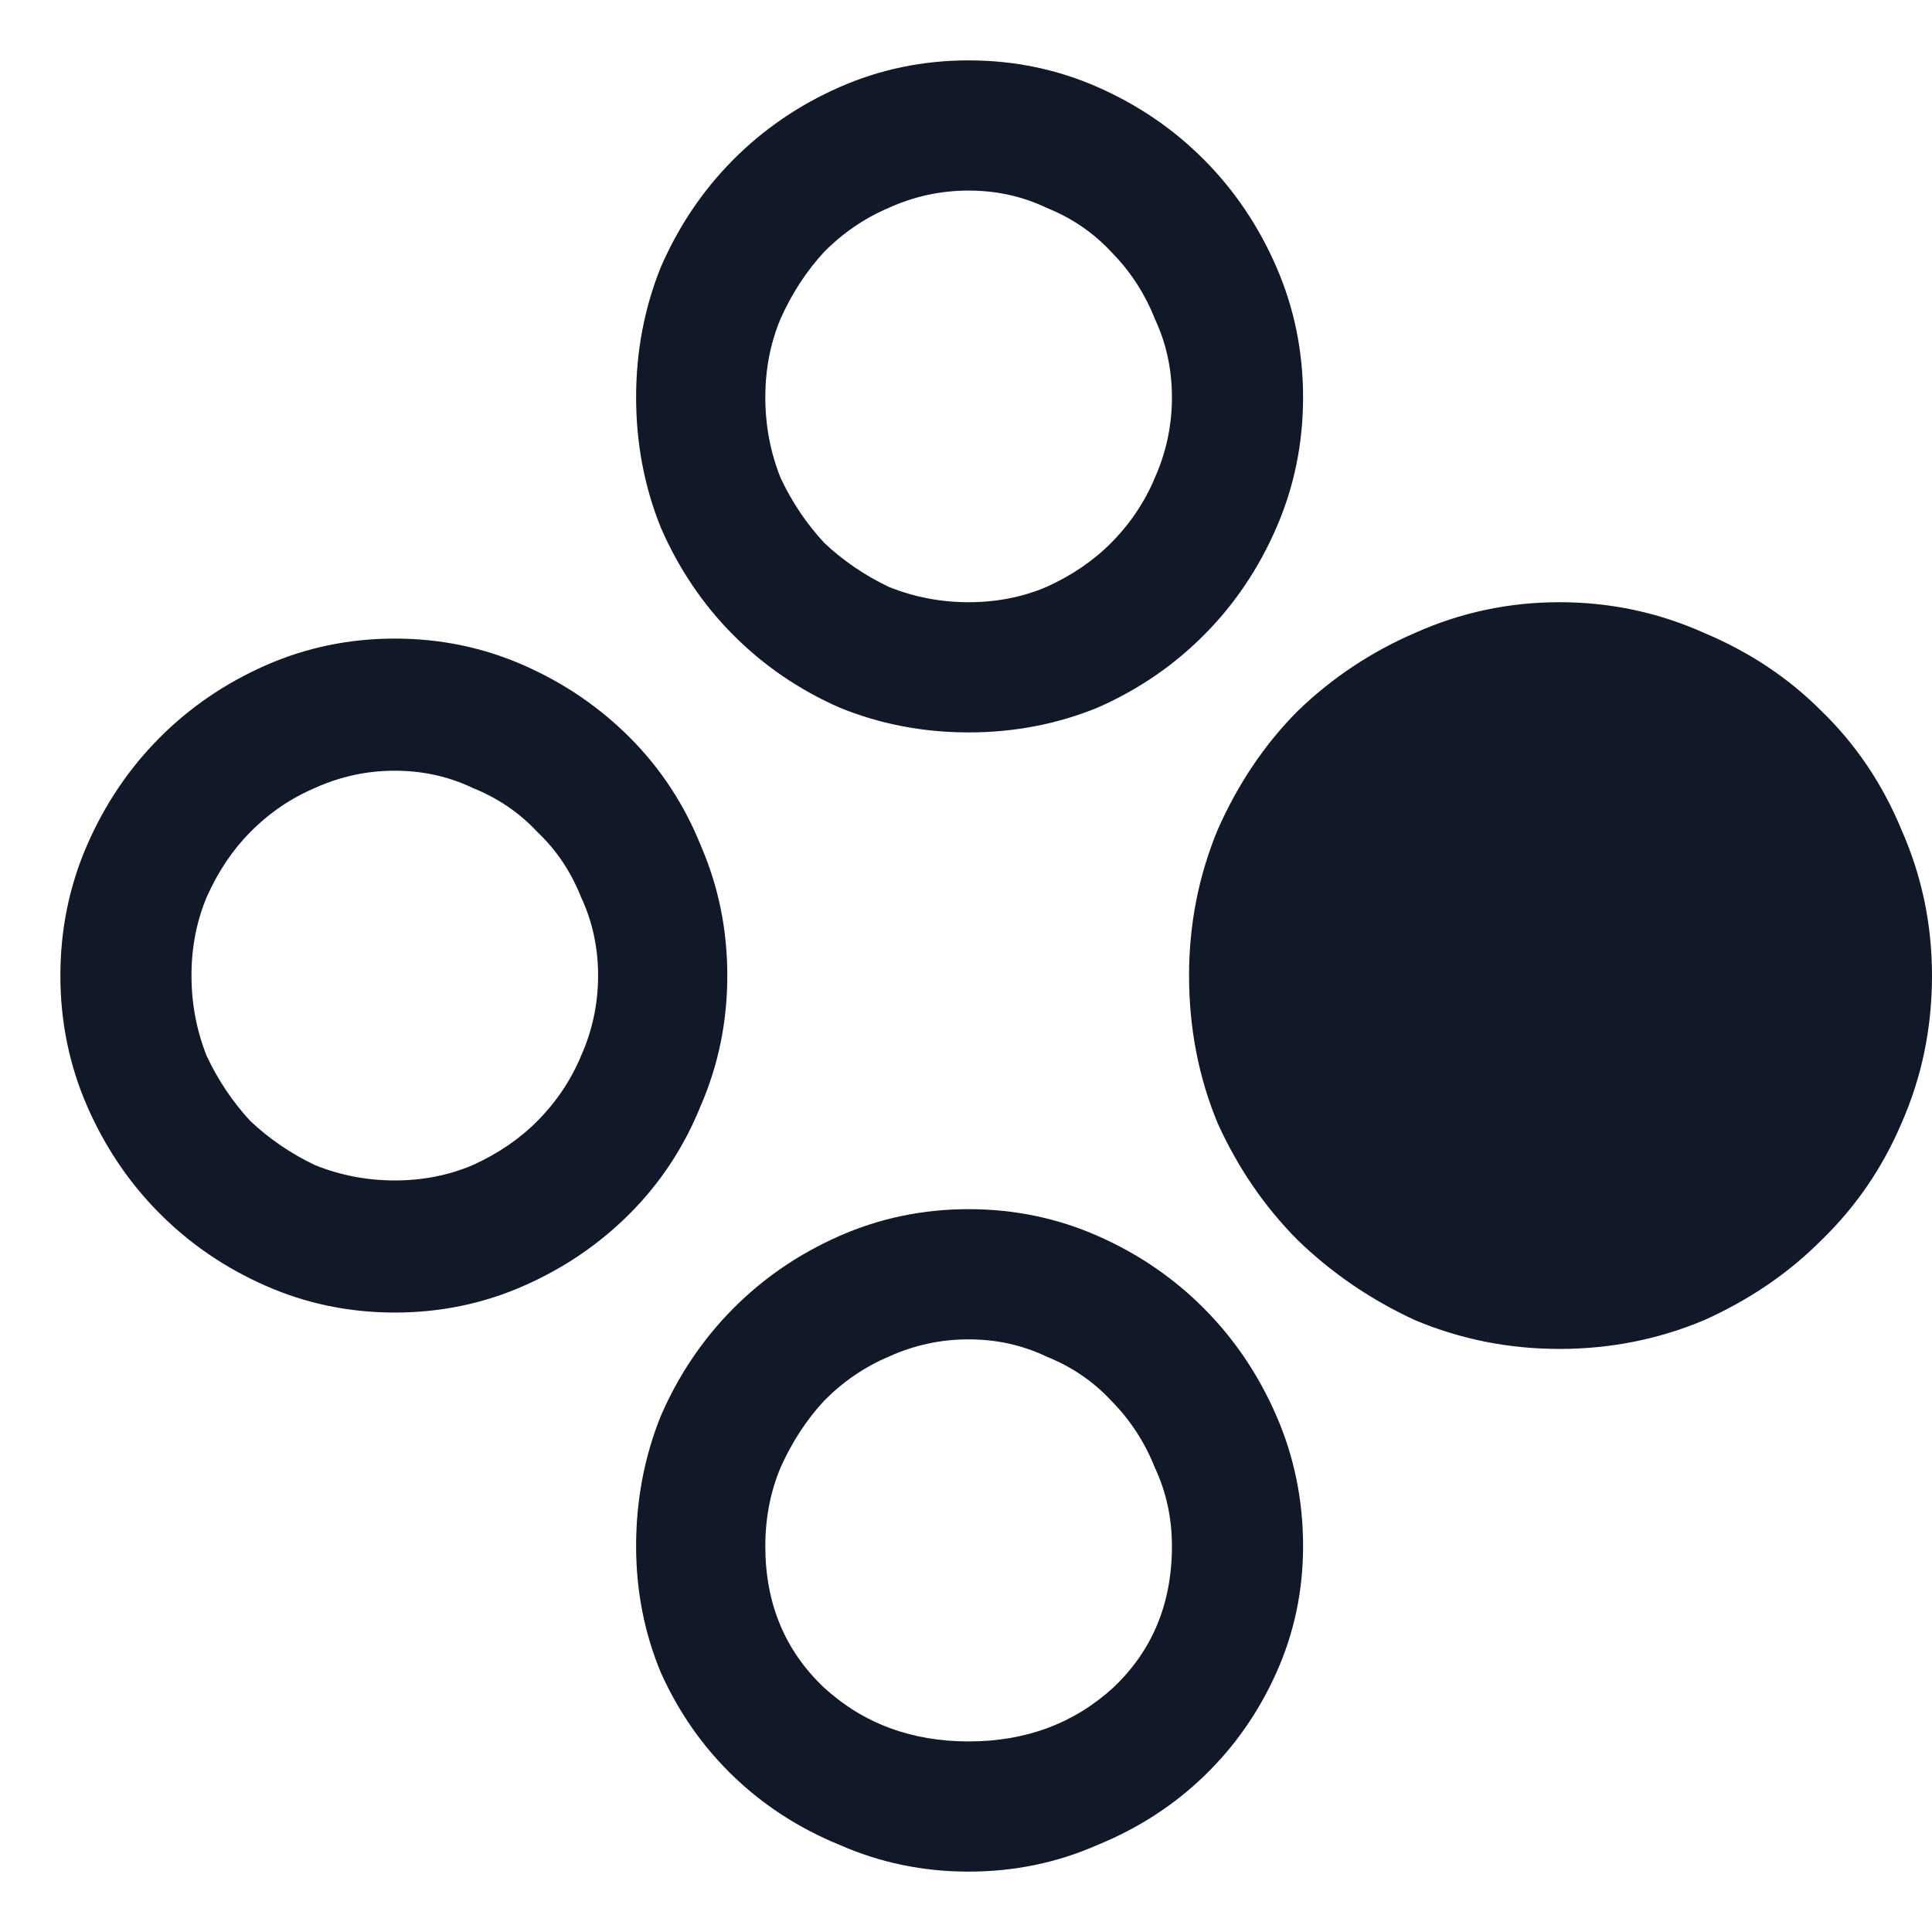
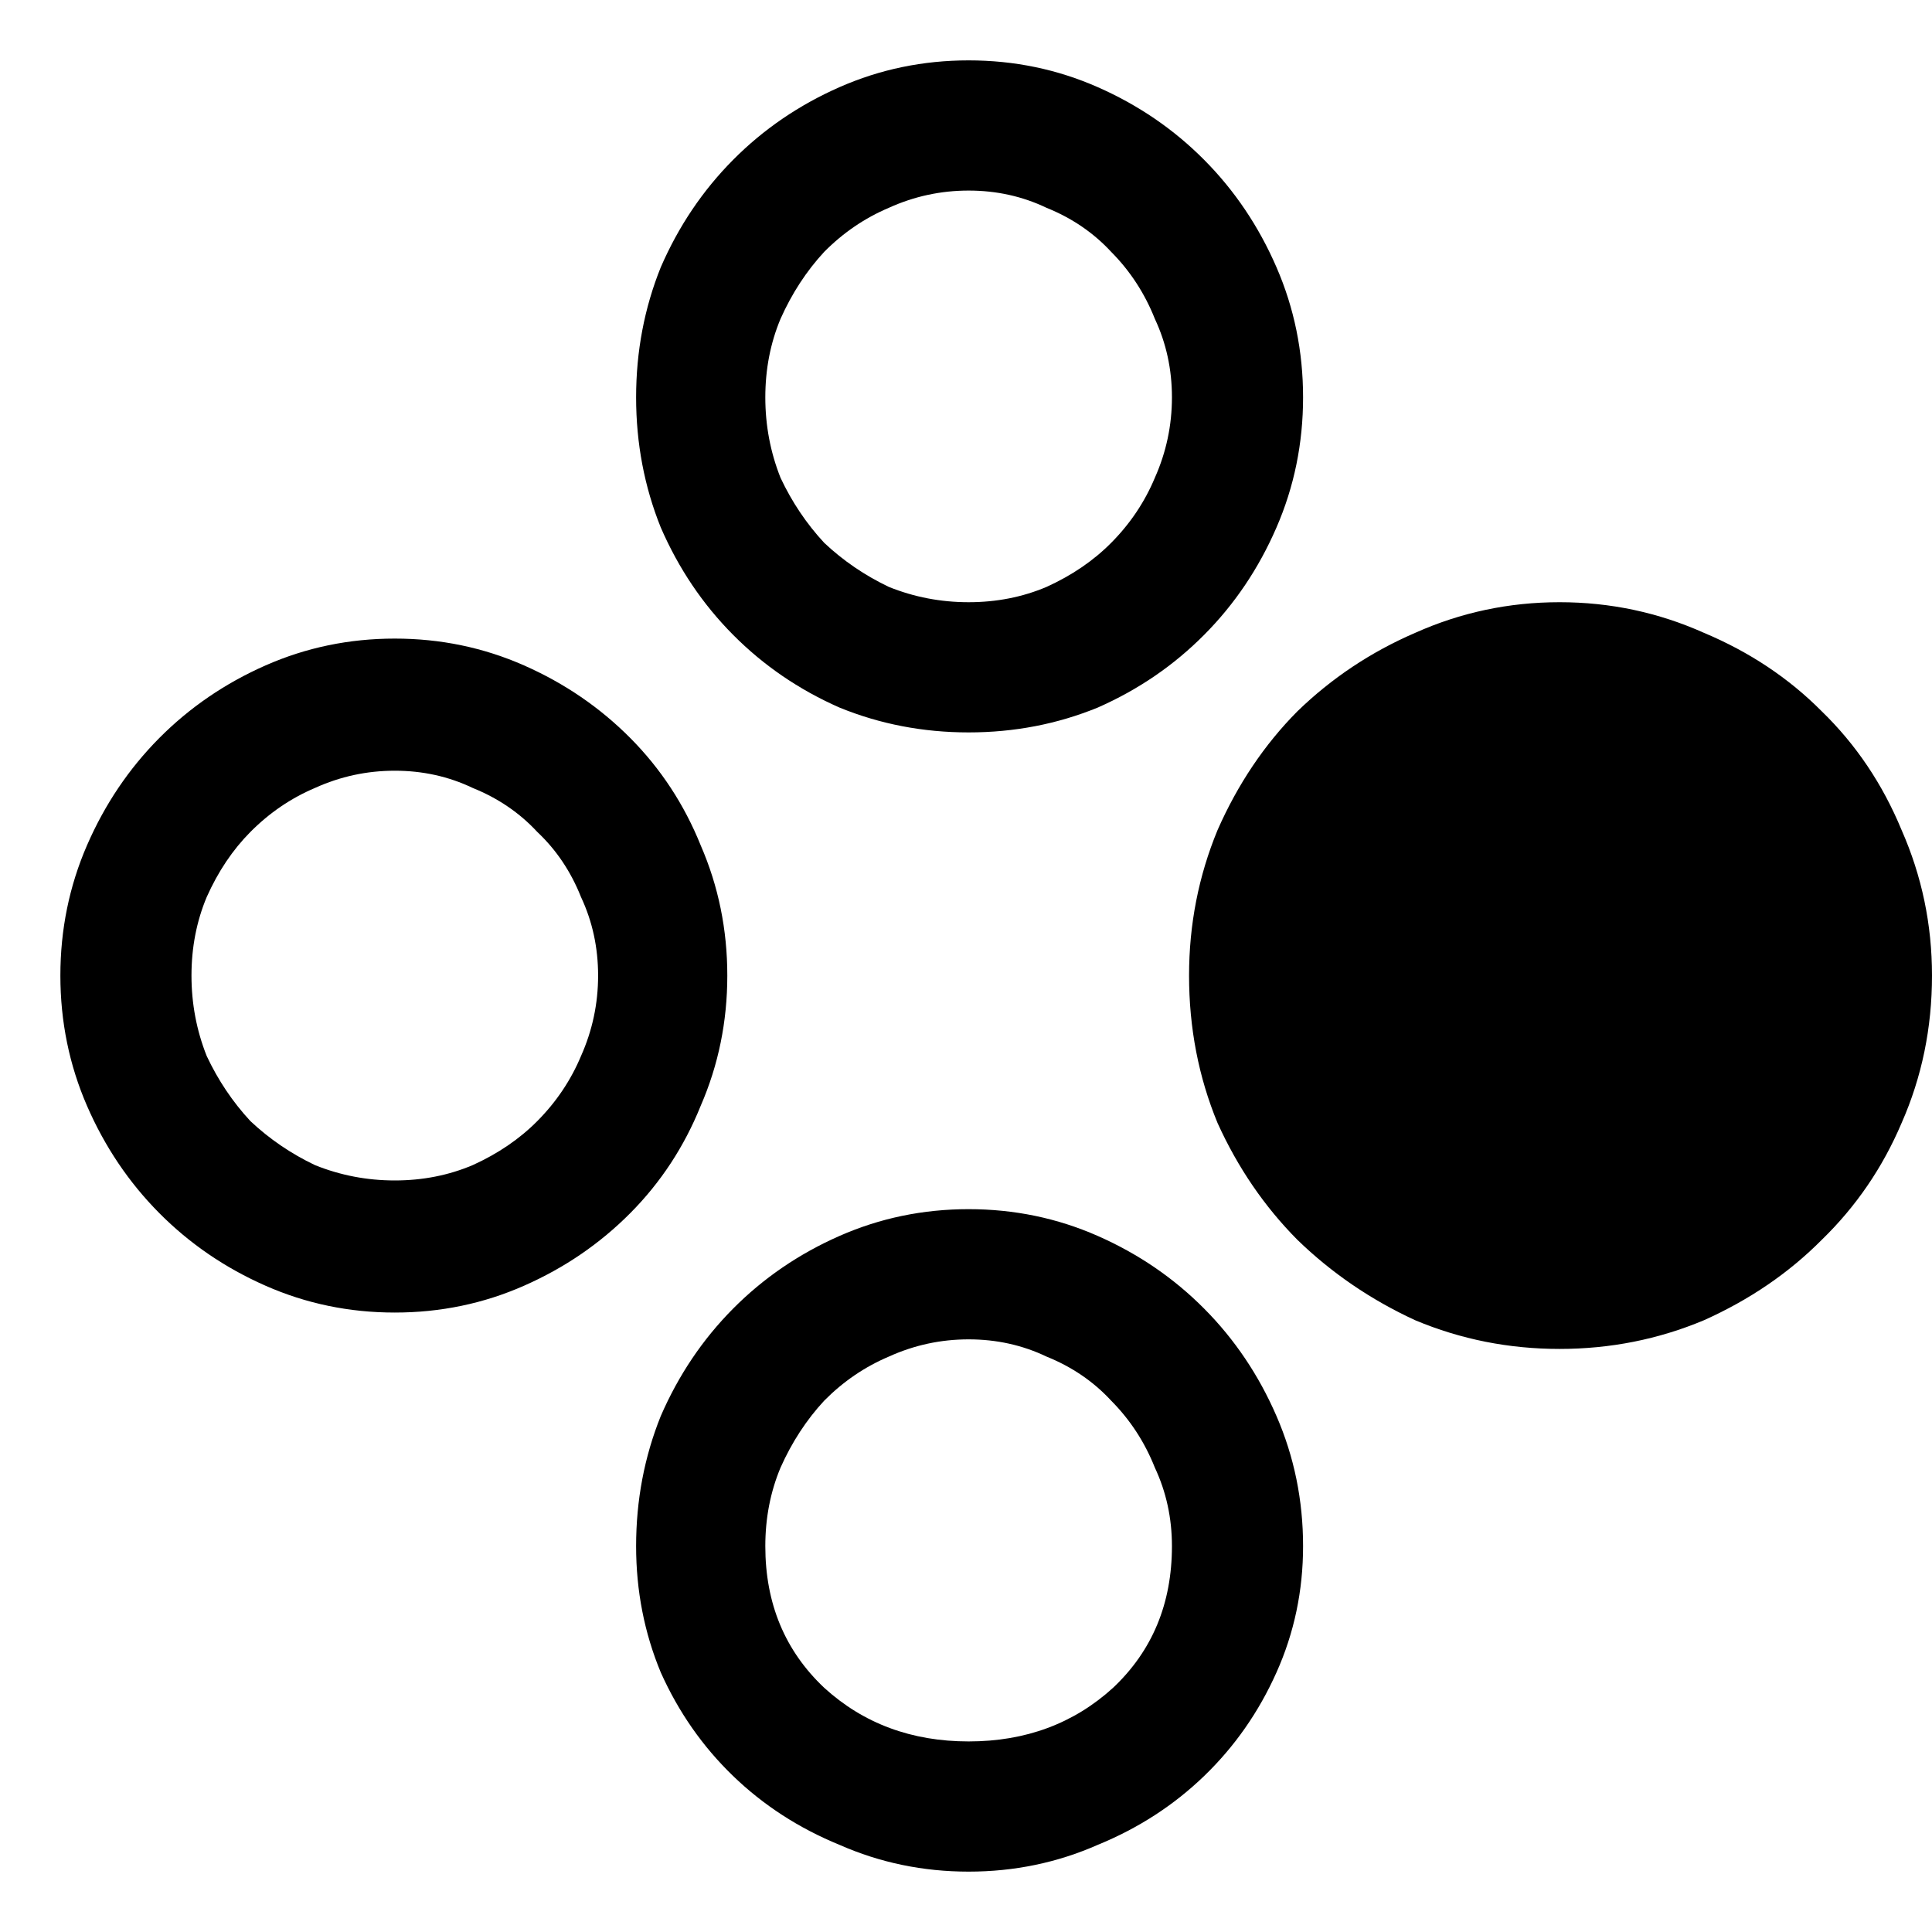
<svg xmlns="http://www.w3.org/2000/svg" width="64" height="64" viewBox="0 0 64 64" fill="none">
-   <path d="M64 32.317C64 30.626 63.664 29.019 62.993 27.497C62.364 25.975 61.482 24.664 60.349 23.564C59.258 22.465 57.957 21.598 56.447 20.964C54.936 20.288 53.342 19.949 51.663 19.949C49.984 19.949 48.39 20.288 46.879 20.964C45.41 21.598 44.11 22.465 42.977 23.564C41.886 24.664 41.004 25.975 40.333 27.497C39.704 29.019 39.389 30.626 39.389 32.317C39.389 34.051 39.704 35.679 40.333 37.201C41.004 38.681 41.886 39.97 42.977 41.07C44.11 42.169 45.41 43.057 46.879 43.734C48.39 44.368 49.984 44.685 51.663 44.685C53.342 44.685 54.936 44.368 56.447 43.734C57.957 43.057 59.258 42.169 60.349 41.07C61.482 39.97 62.364 38.681 62.993 37.201C63.664 35.679 64 34.051 64 32.317ZM13.078 21.154C14.589 21.154 16.016 21.45 17.358 22.042C18.701 22.634 19.876 23.438 20.883 24.452C21.89 25.467 22.667 26.651 23.212 28.004C23.8 29.357 24.093 30.795 24.093 32.317C24.093 33.839 23.8 35.277 23.212 36.63C22.667 37.983 21.89 39.167 20.883 40.182C19.876 41.197 18.701 42 17.358 42.592C16.016 43.184 14.589 43.48 13.078 43.48C11.568 43.48 10.141 43.184 8.798 42.592C7.455 42 6.28 41.197 5.273 40.182C4.266 39.167 3.469 37.983 2.881 36.63C2.294 35.277 2 33.839 2 32.317C2 30.795 2.294 29.357 2.881 28.004C3.469 26.651 4.266 25.467 5.273 24.452C6.28 23.438 7.455 22.634 8.798 22.042C10.141 21.45 11.568 21.154 13.078 21.154ZM13.078 25.531C12.155 25.531 11.274 25.721 10.434 26.102C9.637 26.44 8.924 26.926 8.294 27.56C7.707 28.152 7.224 28.871 6.847 29.717C6.511 30.52 6.343 31.387 6.343 32.317C6.343 33.247 6.511 34.135 6.847 34.981C7.224 35.784 7.707 36.503 8.294 37.137C8.924 37.729 9.637 38.216 10.434 38.596C11.274 38.934 12.155 39.104 13.078 39.104C14.001 39.104 14.862 38.934 15.659 38.596C16.498 38.216 17.212 37.729 17.799 37.137C18.428 36.503 18.911 35.784 19.247 34.981C19.624 34.135 19.813 33.247 19.813 32.317C19.813 31.387 19.624 30.52 19.247 29.717C18.911 28.871 18.428 28.152 17.799 27.56C17.212 26.926 16.498 26.44 15.659 26.102C14.862 25.721 14.001 25.531 13.078 25.531ZM43.166 13.163C43.166 14.685 42.872 16.123 42.284 17.476C41.697 18.829 40.9 20.013 39.892 21.027C38.885 22.042 37.71 22.846 36.367 23.438C35.025 23.987 33.598 24.262 32.087 24.262C30.577 24.262 29.15 23.987 27.807 23.438C26.464 22.846 25.289 22.042 24.282 21.027C23.275 20.013 22.478 18.829 21.89 17.476C21.345 16.123 21.072 14.685 21.072 13.163C21.072 11.641 21.345 10.203 21.89 8.85C22.478 7.497 23.275 6.313 24.282 5.298C25.289 4.283 26.464 3.48 27.807 2.888C29.15 2.296 30.577 2 32.087 2C33.598 2 35.025 2.296 36.367 2.888C37.71 3.48 38.885 4.283 39.892 5.298C40.9 6.313 41.697 7.497 42.284 8.85C42.872 10.203 43.166 11.641 43.166 13.163ZM38.822 13.163C38.822 12.233 38.633 11.366 38.256 10.562C37.92 9.717 37.438 8.977 36.808 8.342C36.221 7.708 35.507 7.222 34.668 6.884C33.871 6.503 33.011 6.313 32.087 6.313C31.164 6.313 30.283 6.503 29.444 6.884C28.646 7.222 27.933 7.708 27.304 8.342C26.716 8.977 26.233 9.717 25.856 10.562C25.52 11.366 25.352 12.233 25.352 13.163C25.352 14.093 25.52 14.981 25.856 15.827C26.233 16.63 26.716 17.349 27.304 17.983C27.933 18.575 28.646 19.061 29.444 19.442C30.283 19.78 31.164 19.949 32.087 19.949C33.011 19.949 33.871 19.78 34.668 19.442C35.507 19.061 36.221 18.575 36.808 17.983C37.438 17.349 37.92 16.63 38.256 15.827C38.633 14.981 38.822 14.093 38.822 13.163ZM43.166 51.218C43.166 52.698 42.872 54.093 42.284 55.404C41.697 56.715 40.9 57.856 39.892 58.829C38.885 59.801 37.71 60.562 36.367 61.112C35.025 61.704 33.598 62 32.087 62C30.577 62 29.15 61.704 27.807 61.112C26.464 60.562 25.289 59.801 24.282 58.829C23.275 57.856 22.478 56.715 21.89 55.404C21.345 54.093 21.072 52.698 21.072 51.218C21.072 49.696 21.345 48.258 21.89 46.905C22.478 45.552 23.275 44.368 24.282 43.353C25.289 42.338 26.464 41.535 27.807 40.943C29.15 40.351 30.577 40.055 32.087 40.055C33.598 40.055 35.025 40.351 36.367 40.943C37.71 41.535 38.885 42.338 39.892 43.353C40.9 44.368 41.697 45.552 42.284 46.905C42.872 48.258 43.166 49.696 43.166 51.218ZM38.822 51.218C38.822 50.288 38.633 49.421 38.256 48.617C37.92 47.772 37.438 47.032 36.808 46.398C36.221 45.763 35.507 45.277 34.668 44.939C33.871 44.558 33.011 44.368 32.087 44.368C31.164 44.368 30.283 44.558 29.444 44.939C28.646 45.277 27.933 45.763 27.304 46.398C26.716 47.032 26.233 47.772 25.856 48.617C25.52 49.421 25.352 50.288 25.352 51.218C25.352 53.12 26.003 54.685 27.304 55.911C28.604 57.095 30.199 57.687 32.087 57.687C33.976 57.687 35.57 57.095 36.871 55.911C38.172 54.685 38.822 53.12 38.822 51.218Z" fill="#111827" />
+   <path d="M64 32.317C64 30.626 63.664 29.019 62.993 27.497C62.364 25.975 61.482 24.664 60.349 23.564C59.258 22.465 57.957 21.598 56.447 20.964C54.936 20.288 53.342 19.949 51.663 19.949C49.984 19.949 48.39 20.288 46.879 20.964C45.41 21.598 44.11 22.465 42.977 23.564C41.886 24.664 41.004 25.975 40.333 27.497C39.704 29.019 39.389 30.626 39.389 32.317C39.389 34.051 39.704 35.679 40.333 37.201C41.004 38.681 41.886 39.97 42.977 41.07C44.11 42.169 45.41 43.057 46.879 43.734C48.39 44.368 49.984 44.685 51.663 44.685C53.342 44.685 54.936 44.368 56.447 43.734C57.957 43.057 59.258 42.169 60.349 41.07C61.482 39.97 62.364 38.681 62.993 37.201C63.664 35.679 64 34.051 64 32.317ZM13.078 21.154C14.589 21.154 16.016 21.45 17.358 22.042C18.701 22.634 19.876 23.438 20.883 24.452C21.89 25.467 22.667 26.651 23.212 28.004C23.8 29.357 24.093 30.795 24.093 32.317C24.093 33.839 23.8 35.277 23.212 36.63C22.667 37.983 21.89 39.167 20.883 40.182C19.876 41.197 18.701 42 17.358 42.592C16.016 43.184 14.589 43.48 13.078 43.48C11.568 43.48 10.141 43.184 8.798 42.592C7.455 42 6.28 41.197 5.273 40.182C4.266 39.167 3.469 37.983 2.881 36.63C2.294 35.277 2 33.839 2 32.317C2 30.795 2.294 29.357 2.881 28.004C3.469 26.651 4.266 25.467 5.273 24.452C6.28 23.438 7.455 22.634 8.798 22.042C10.141 21.45 11.568 21.154 13.078 21.154ZM13.078 25.531C12.155 25.531 11.274 25.721 10.434 26.102C9.637 26.44 8.924 26.926 8.294 27.56C7.707 28.152 7.224 28.871 6.847 29.717C6.511 30.52 6.343 31.387 6.343 32.317C6.343 33.247 6.511 34.135 6.847 34.981C7.224 35.784 7.707 36.503 8.294 37.137C8.924 37.729 9.637 38.216 10.434 38.596C11.274 38.934 12.155 39.104 13.078 39.104C14.001 39.104 14.862 38.934 15.659 38.596C16.498 38.216 17.212 37.729 17.799 37.137C18.428 36.503 18.911 35.784 19.247 34.981C19.624 34.135 19.813 33.247 19.813 32.317C19.813 31.387 19.624 30.52 19.247 29.717C18.911 28.871 18.428 28.152 17.799 27.56C17.212 26.926 16.498 26.44 15.659 26.102C14.862 25.721 14.001 25.531 13.078 25.531ZM43.166 13.163C43.166 14.685 42.872 16.123 42.284 17.476C41.697 18.829 40.9 20.013 39.892 21.027C38.885 22.042 37.71 22.846 36.367 23.438C35.025 23.987 33.598 24.262 32.087 24.262C30.577 24.262 29.15 23.987 27.807 23.438C26.464 22.846 25.289 22.042 24.282 21.027C23.275 20.013 22.478 18.829 21.89 17.476C21.345 16.123 21.072 14.685 21.072 13.163C21.072 11.641 21.345 10.203 21.89 8.85C22.478 7.497 23.275 6.313 24.282 5.298C25.289 4.283 26.464 3.48 27.807 2.888C29.15 2.296 30.577 2 32.087 2C33.598 2 35.025 2.296 36.367 2.888C37.71 3.48 38.885 4.283 39.892 5.298C40.9 6.313 41.697 7.497 42.284 8.85C42.872 10.203 43.166 11.641 43.166 13.163ZM38.822 13.163C38.822 12.233 38.633 11.366 38.256 10.562C37.92 9.717 37.438 8.977 36.808 8.342C36.221 7.708 35.507 7.222 34.668 6.884C33.871 6.503 33.011 6.313 32.087 6.313C31.164 6.313 30.283 6.503 29.444 6.884C28.646 7.222 27.933 7.708 27.304 8.342C26.716 8.977 26.233 9.717 25.856 10.562C25.52 11.366 25.352 12.233 25.352 13.163C25.352 14.093 25.52 14.981 25.856 15.827C26.233 16.63 26.716 17.349 27.304 17.983C27.933 18.575 28.646 19.061 29.444 19.442C30.283 19.78 31.164 19.949 32.087 19.949C33.011 19.949 33.871 19.78 34.668 19.442C35.507 19.061 36.221 18.575 36.808 17.983C37.438 17.349 37.92 16.63 38.256 15.827C38.633 14.981 38.822 14.093 38.822 13.163ZM43.166 51.218C43.166 52.698 42.872 54.093 42.284 55.404C41.697 56.715 40.9 57.856 39.892 58.829C38.885 59.801 37.71 60.562 36.367 61.112C35.025 61.704 33.598 62 32.087 62C30.577 62 29.15 61.704 27.807 61.112C26.464 60.562 25.289 59.801 24.282 58.829C23.275 57.856 22.478 56.715 21.89 55.404C21.345 54.093 21.072 52.698 21.072 51.218C21.072 49.696 21.345 48.258 21.89 46.905C22.478 45.552 23.275 44.368 24.282 43.353C25.289 42.338 26.464 41.535 27.807 40.943C29.15 40.351 30.577 40.055 32.087 40.055C33.598 40.055 35.025 40.351 36.367 40.943C37.71 41.535 38.885 42.338 39.892 43.353C40.9 44.368 41.697 45.552 42.284 46.905C42.872 48.258 43.166 49.696 43.166 51.218ZM38.822 51.218C38.822 50.288 38.633 49.421 38.256 48.617C37.92 47.772 37.438 47.032 36.808 46.398C36.221 45.763 35.507 45.277 34.668 44.939C33.871 44.558 33.011 44.368 32.087 44.368C31.164 44.368 30.283 44.558 29.444 44.939C28.646 45.277 27.933 45.763 27.304 46.398C26.716 47.032 26.233 47.772 25.856 48.617C25.52 49.421 25.352 50.288 25.352 51.218C25.352 53.12 26.003 54.685 27.304 55.911C28.604 57.095 30.199 57.687 32.087 57.687C33.976 57.687 35.57 57.095 36.871 55.911C38.172 54.685 38.822 53.12 38.822 51.218Z" fill="#000000" />
</svg>
